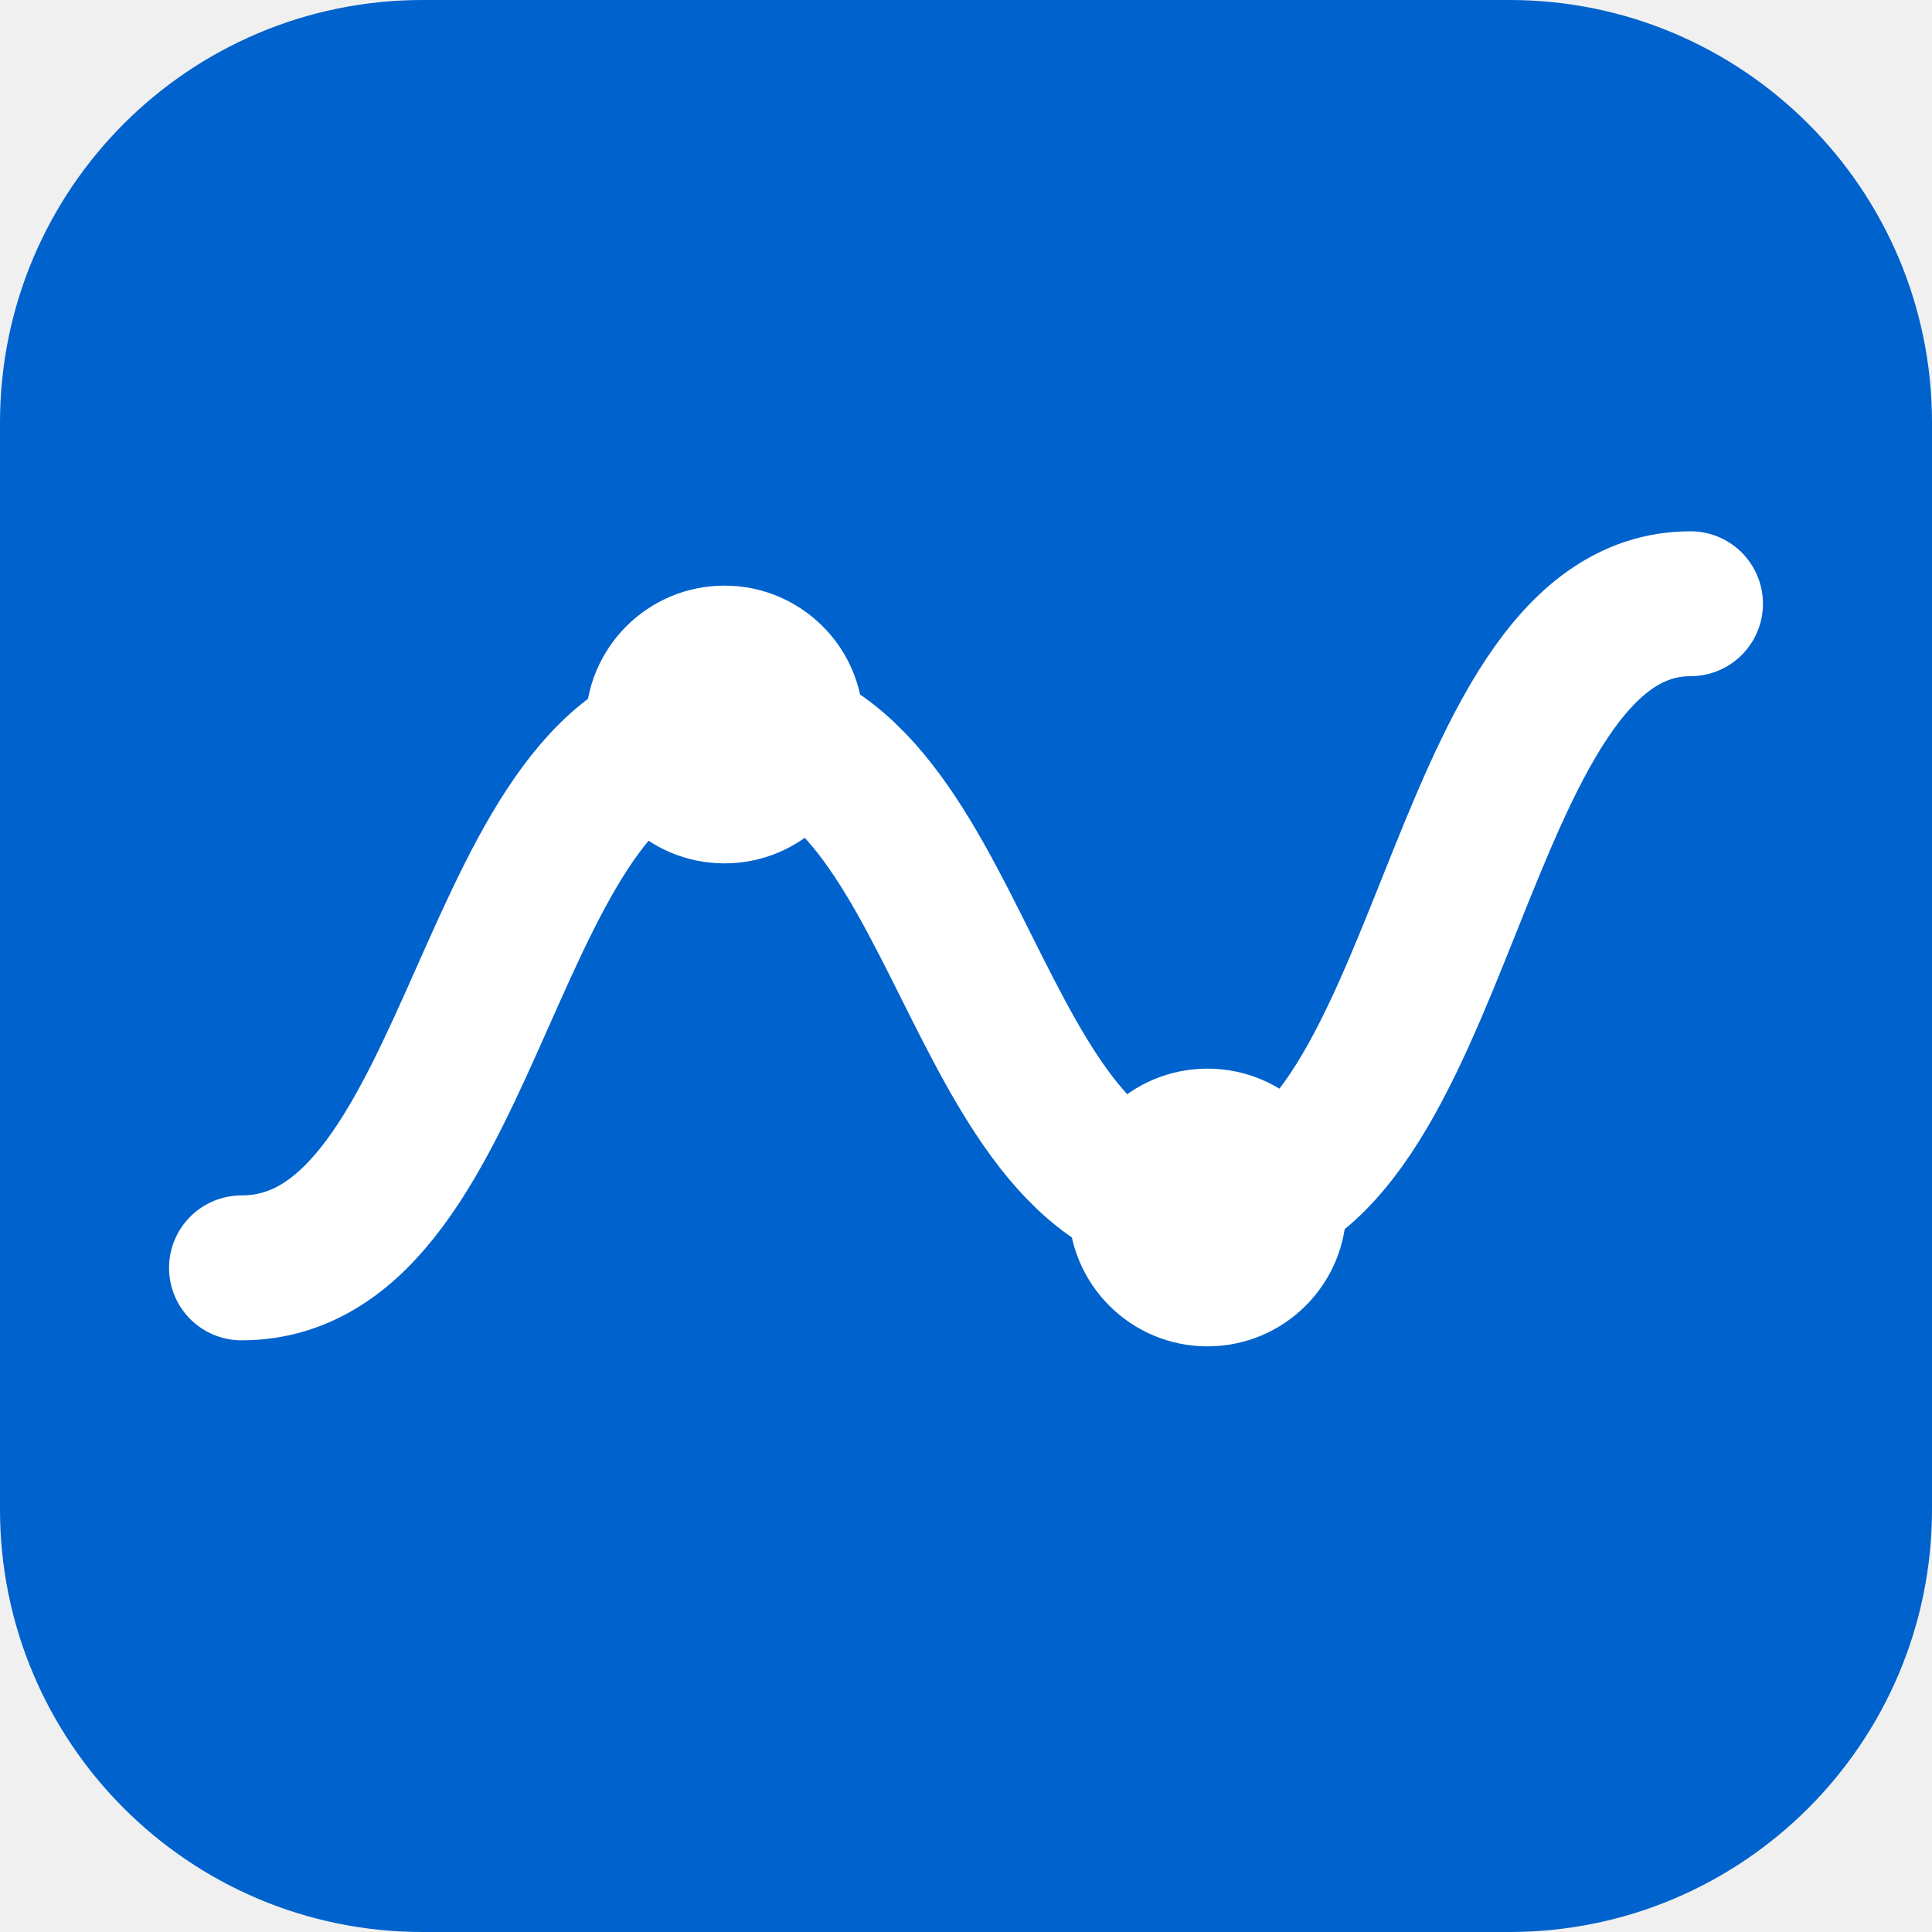
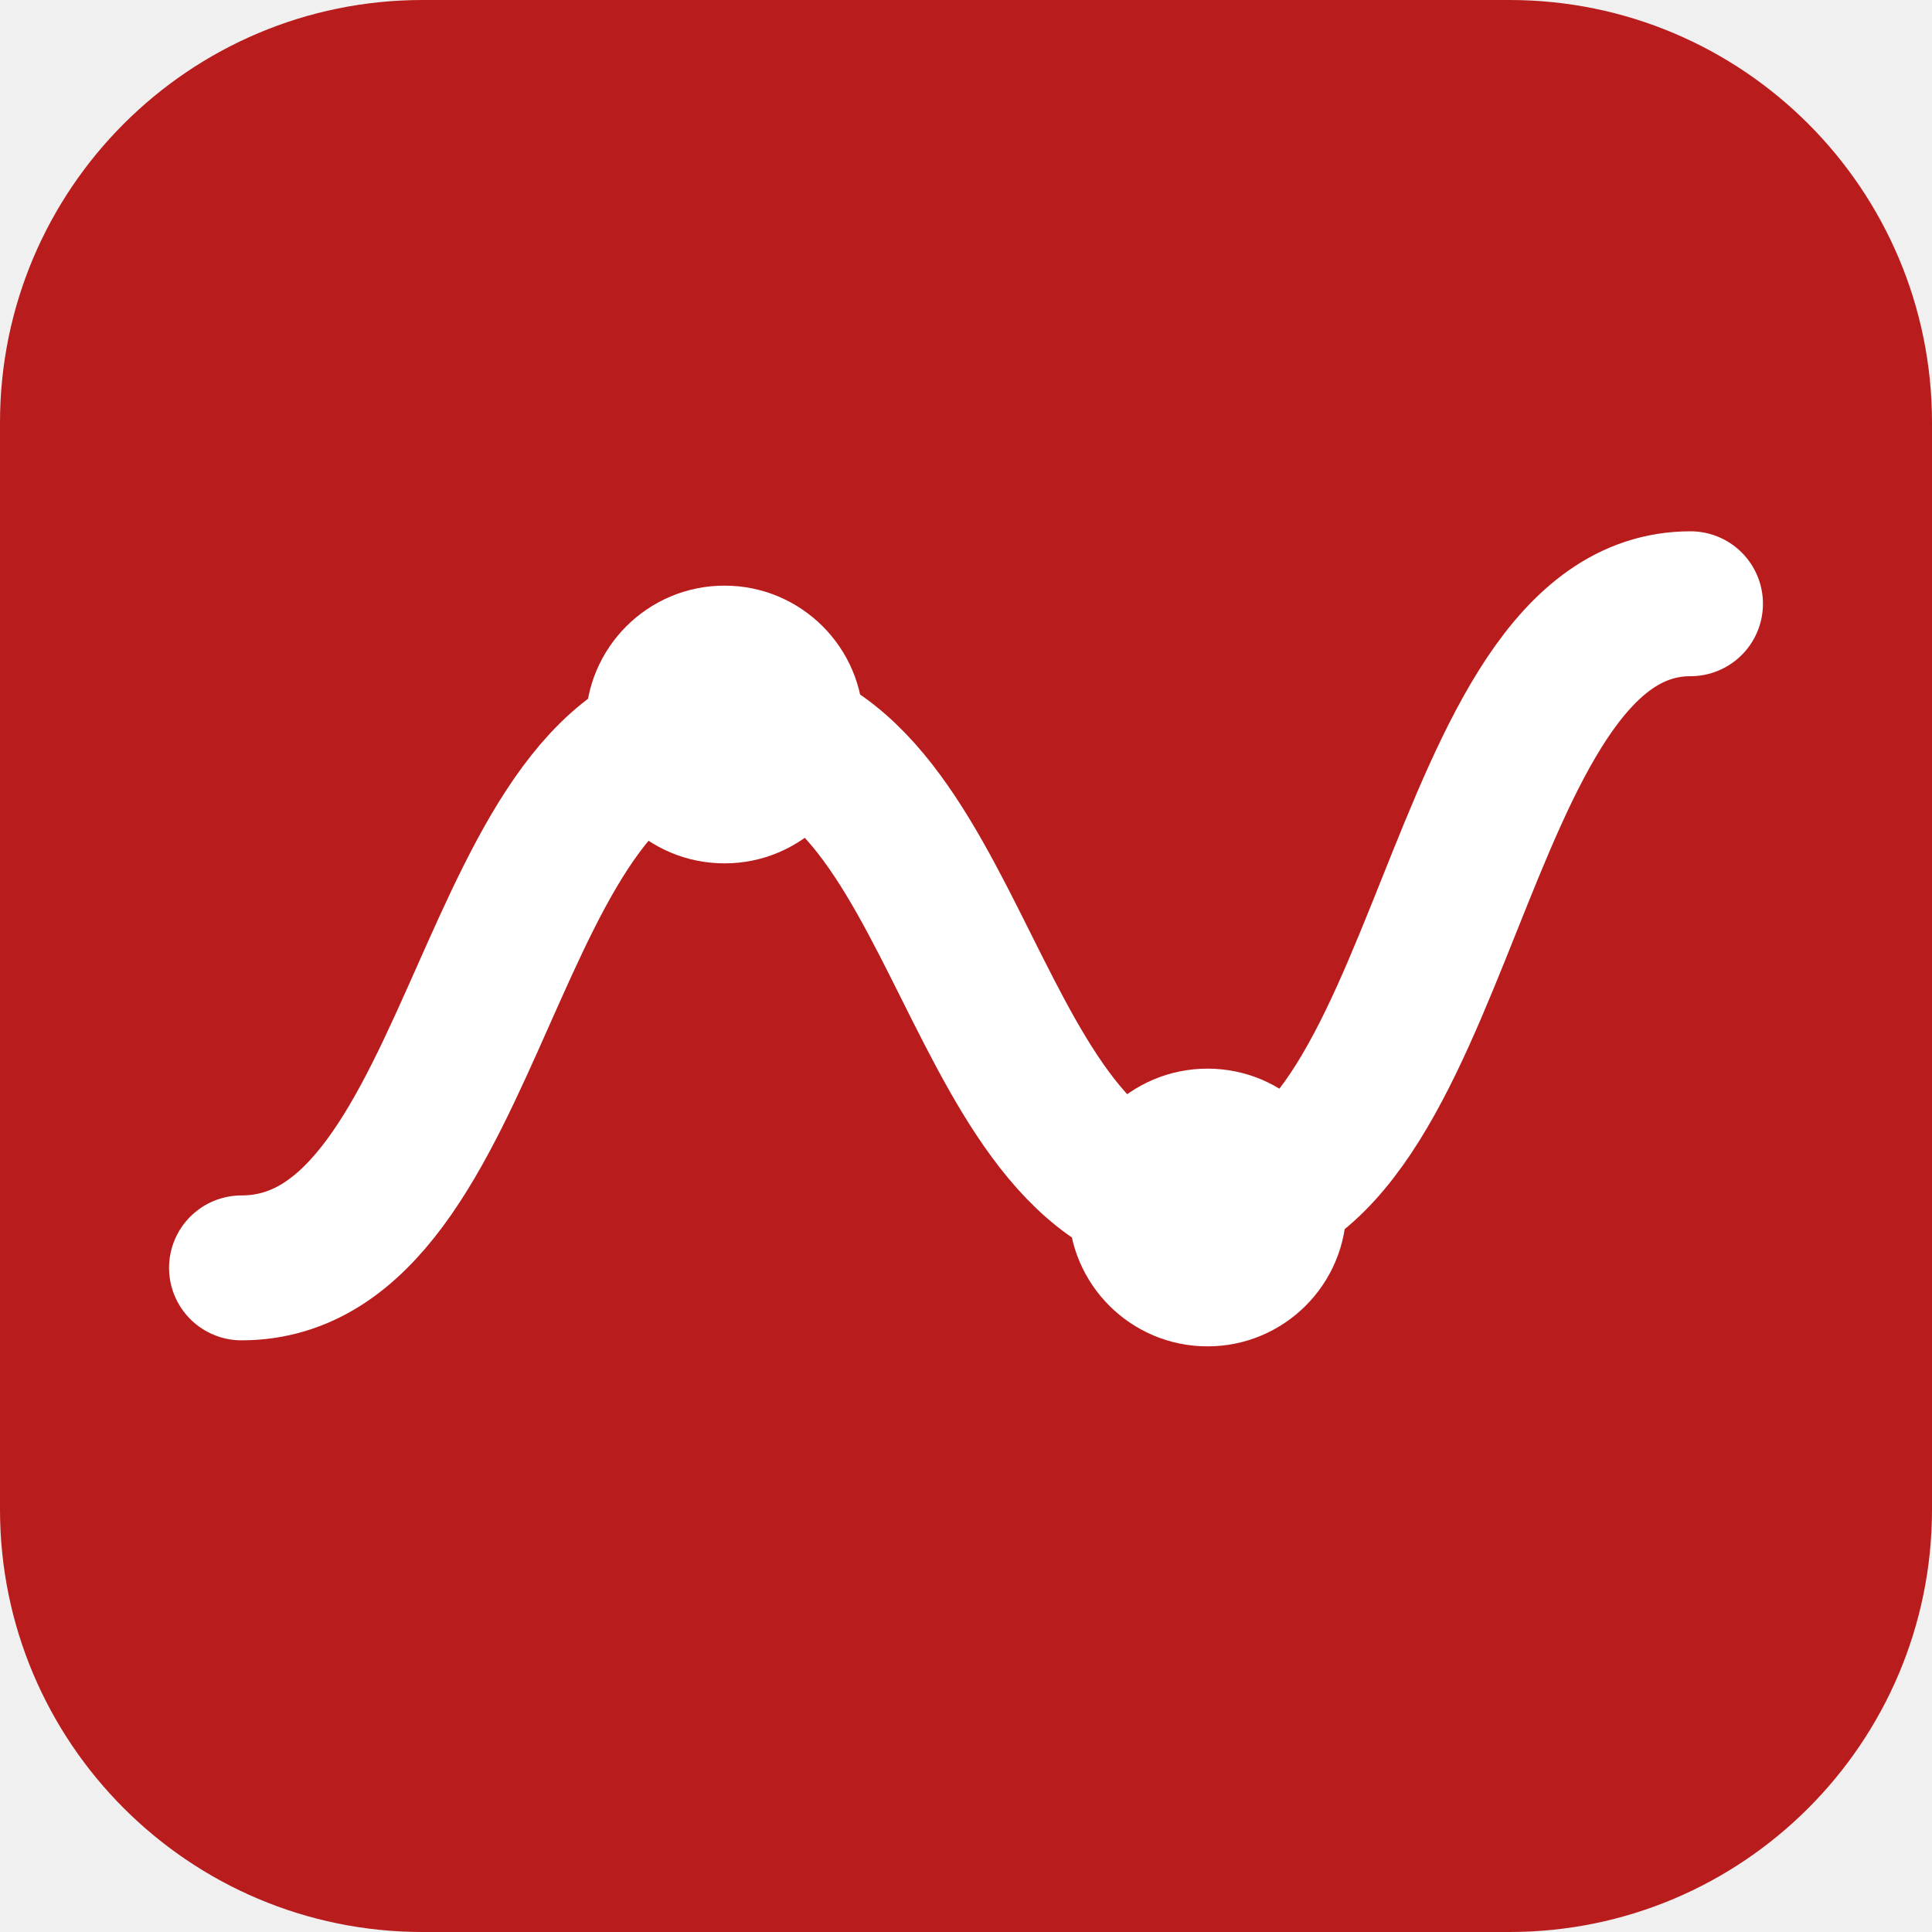
<svg xmlns="http://www.w3.org/2000/svg" viewBox="0 0 32 32">
-   <rect width="32" height="32" rx="7" fill="#0062cc" />
+   <rect width="32" height="32" rx="7" fill="#b91c1c" />
  <path d="M4 21 C 8 21, 8 12, 12 12 C 16 12, 16 20, 20 20 C 24 20, 24 10, 28 10" fill="none" stroke="#ffffff" stroke-width="2.4" stroke-linecap="round" stroke-linejoin="round" />
  <circle cx="12" cy="12" r="2.3" fill="#ffffff" />
  <circle cx="20" cy="20" r="2.3" fill="#ffffff" />
</svg>
